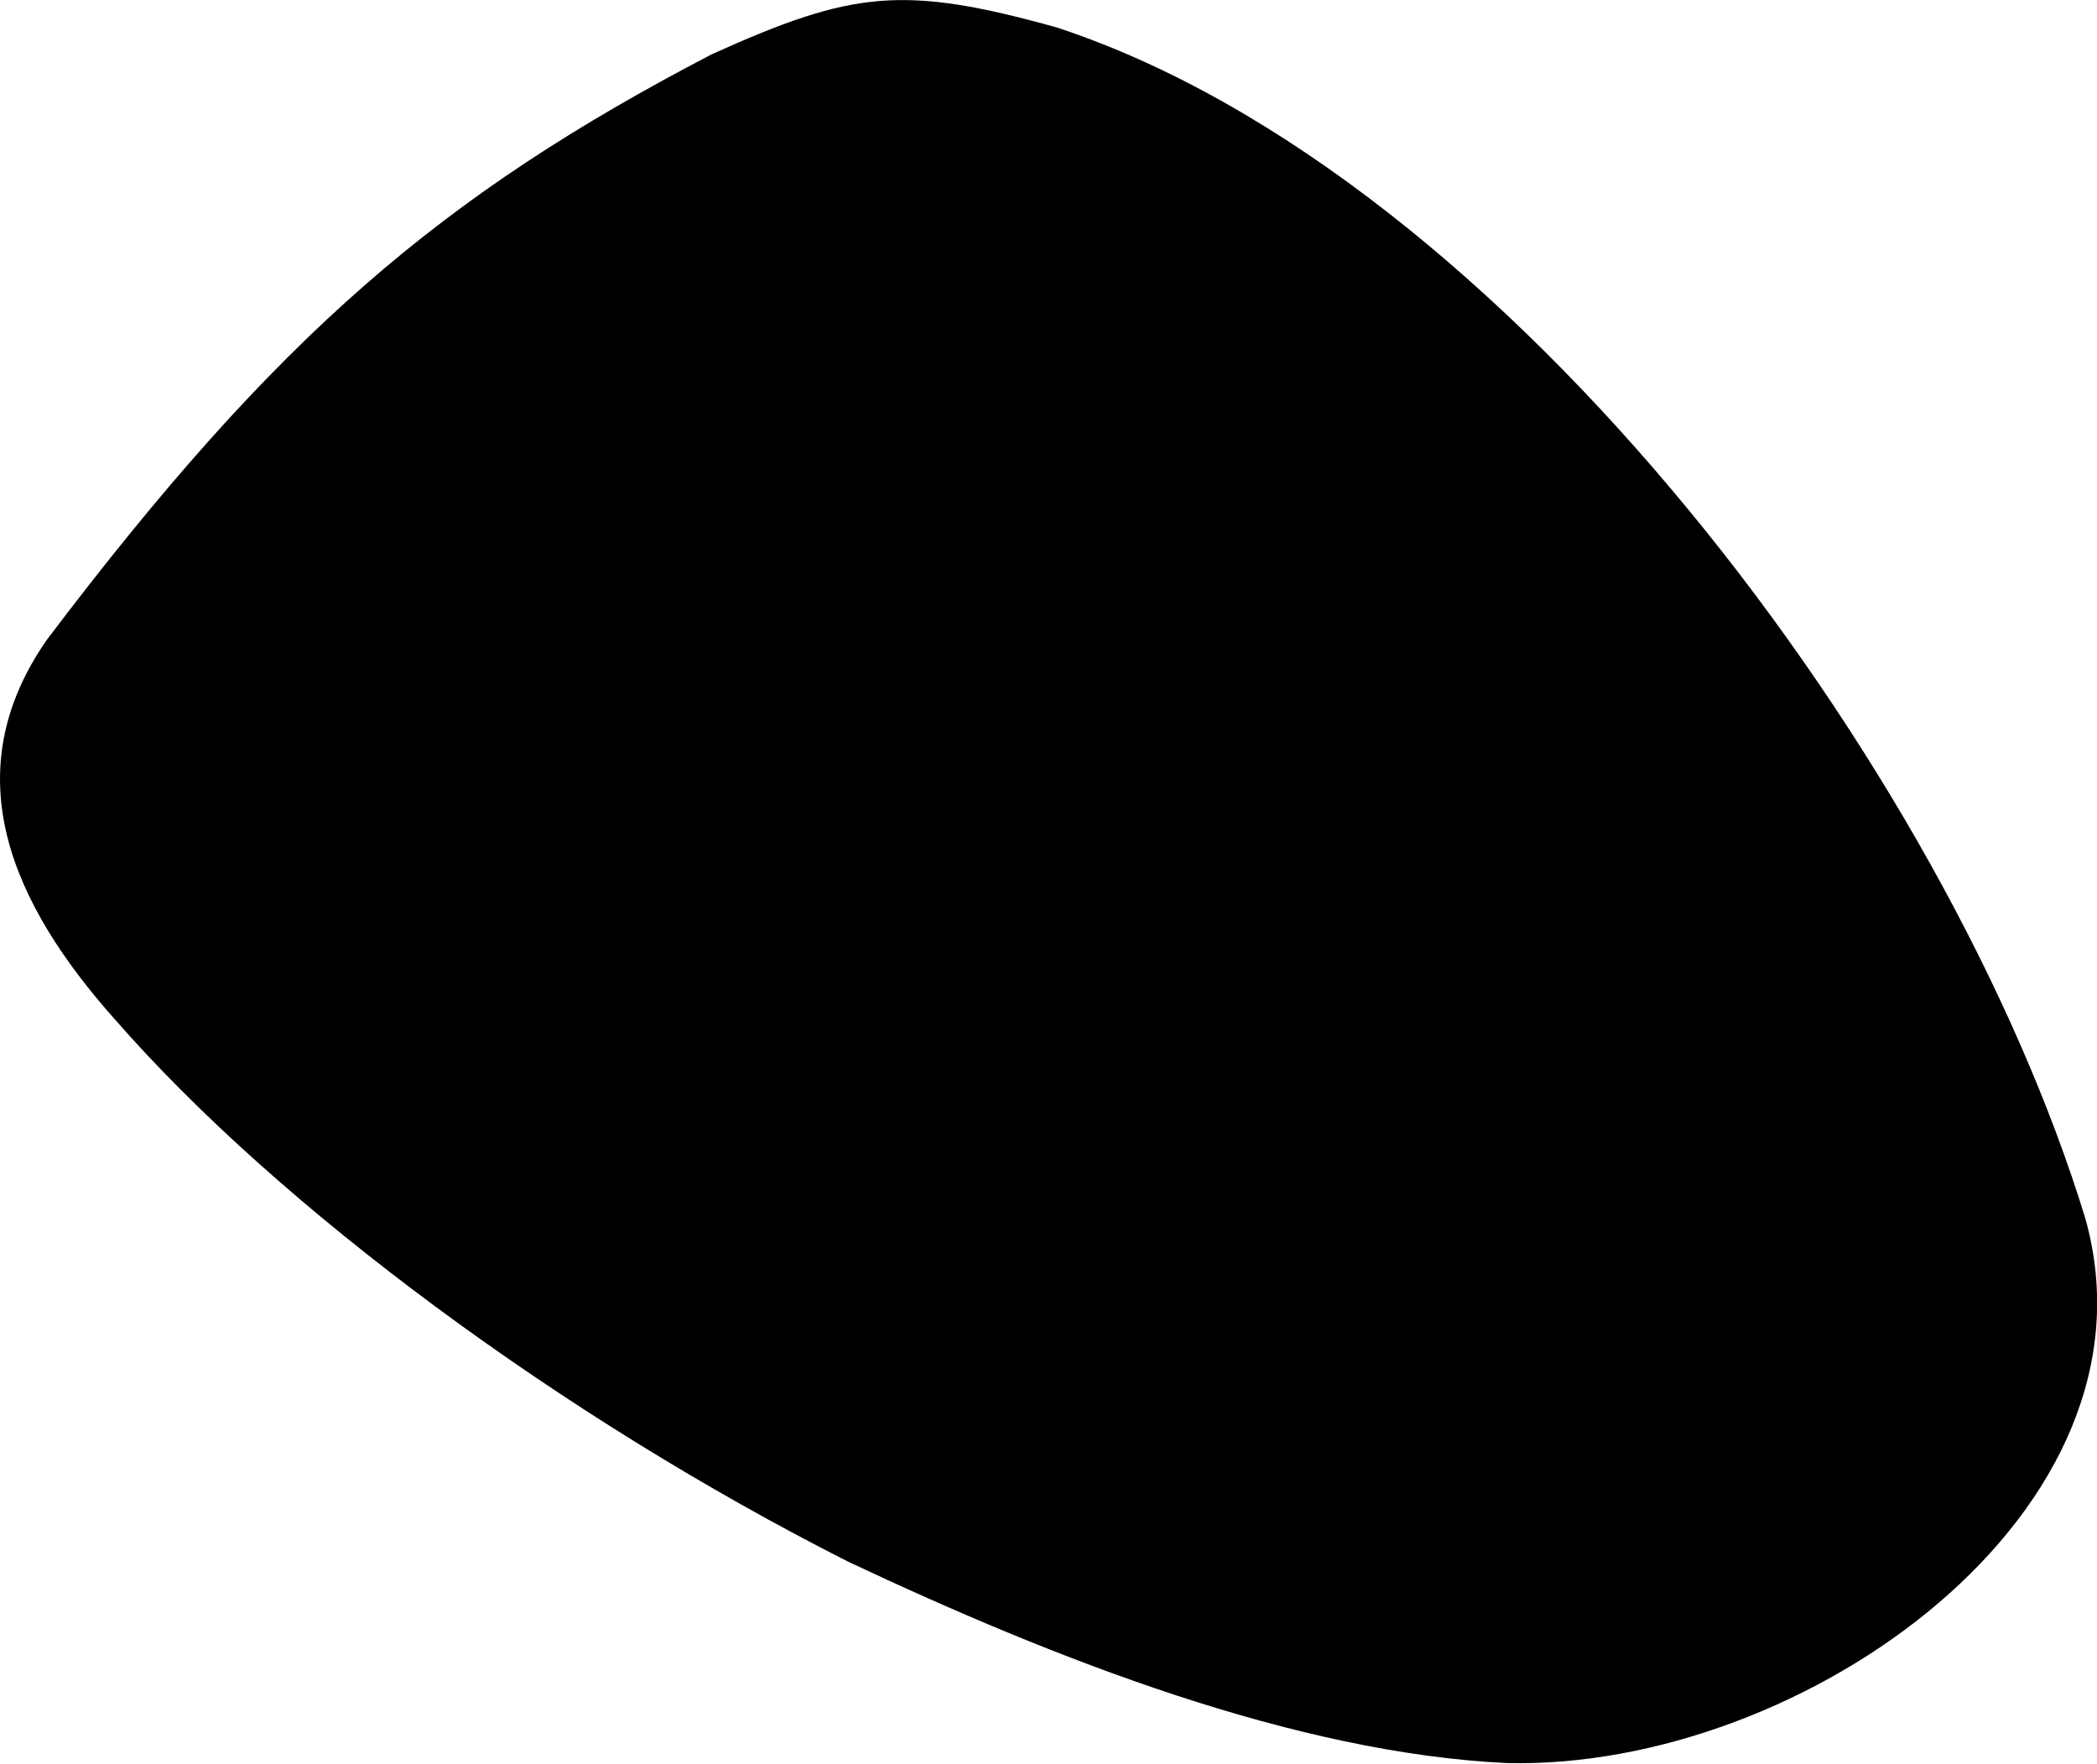
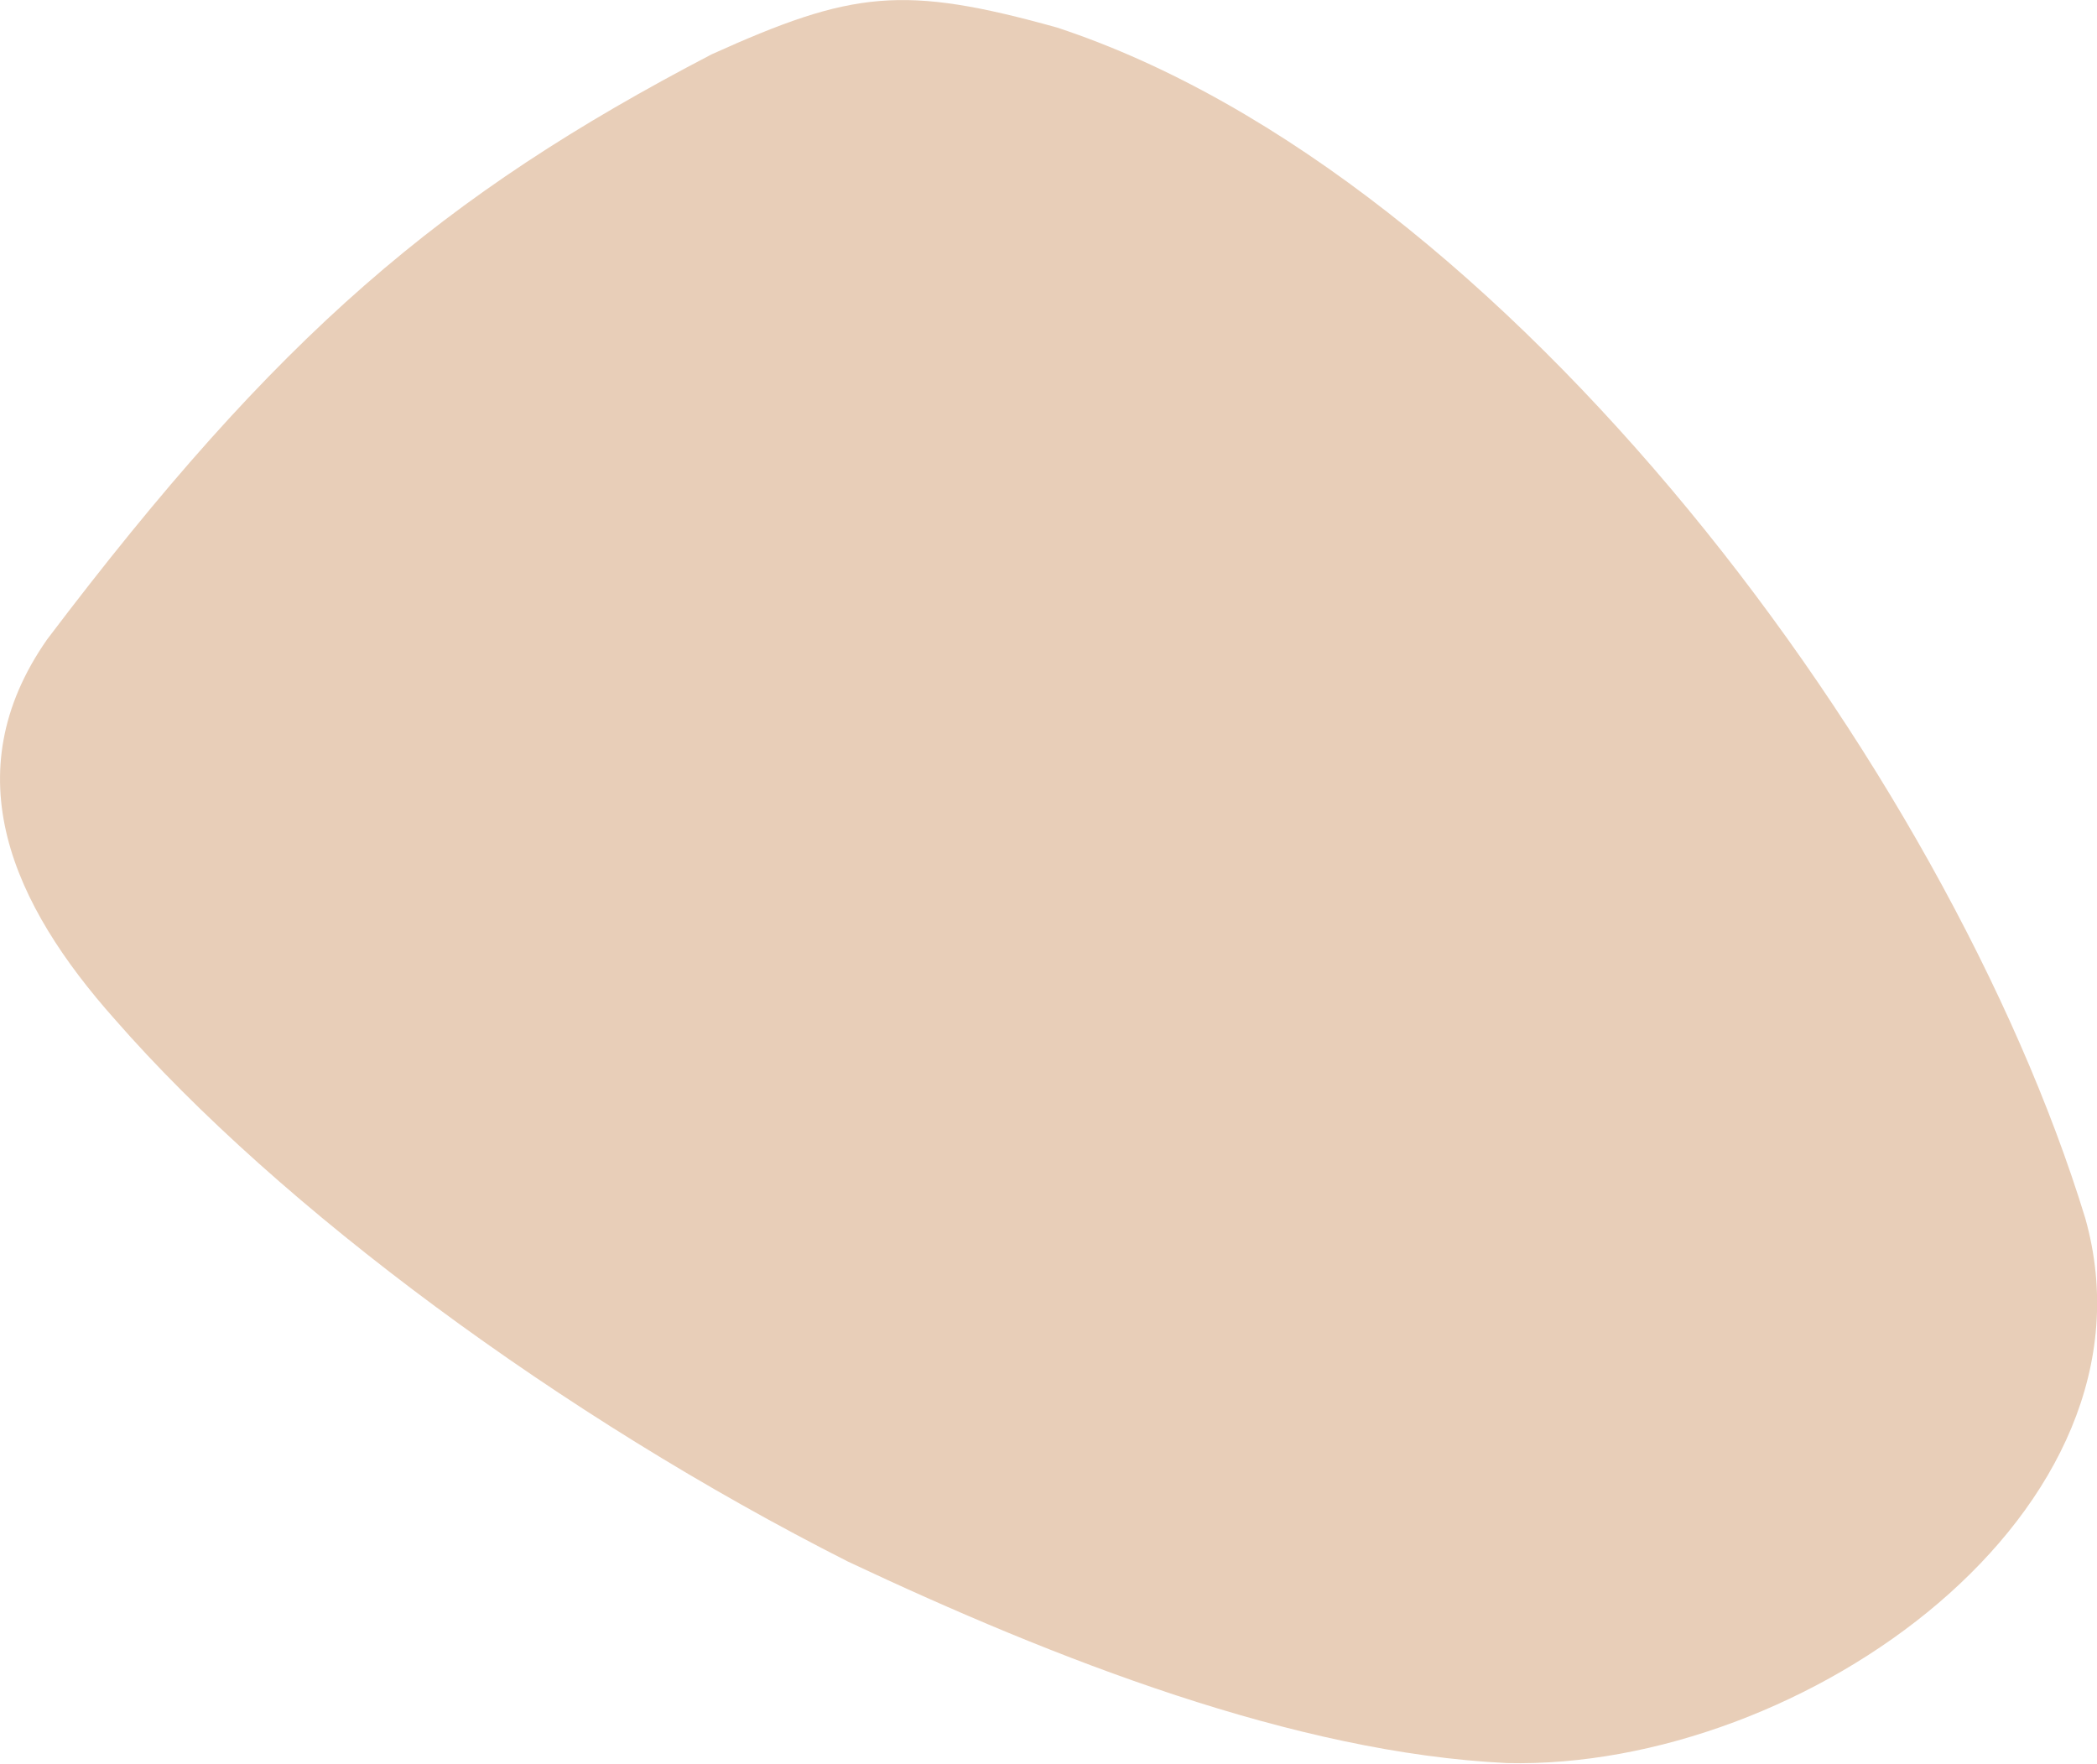
<svg xmlns="http://www.w3.org/2000/svg" viewBox="180.696 13.396 12.71 10.69">
-   <path d="M 180.982 17.271 C 182.38 15.424 183.371 14.579 185.01 13.725 C 185.863 13.34 186.169 13.303 187.103 13.563 C 189.833 14.463 192.499 18.049 193.335 20.78 C 193.834 22.553 191.632 24.125 189.829 24.082 C 188.546 24.021 187.094 23.454 185.836 22.861 C 184.105 21.985 182.392 20.72 181.391 19.573 C 180.776 18.882 180.409 18.09 180.982 17.271" fill="#000000" />
+   <path d="M 180.982 17.271 C 182.38 15.424 183.371 14.579 185.01 13.725 C 185.863 13.34 186.169 13.303 187.103 13.563 C 189.833 14.463 192.499 18.049 193.335 20.78 C 193.834 22.553 191.632 24.125 189.829 24.082 C 188.546 24.021 187.094 23.454 185.836 22.861 C 184.105 21.985 182.392 20.72 181.391 19.573 C 180.776 18.882 180.409 18.09 180.982 17.271" fill="#e8ceb8" />
</svg>
